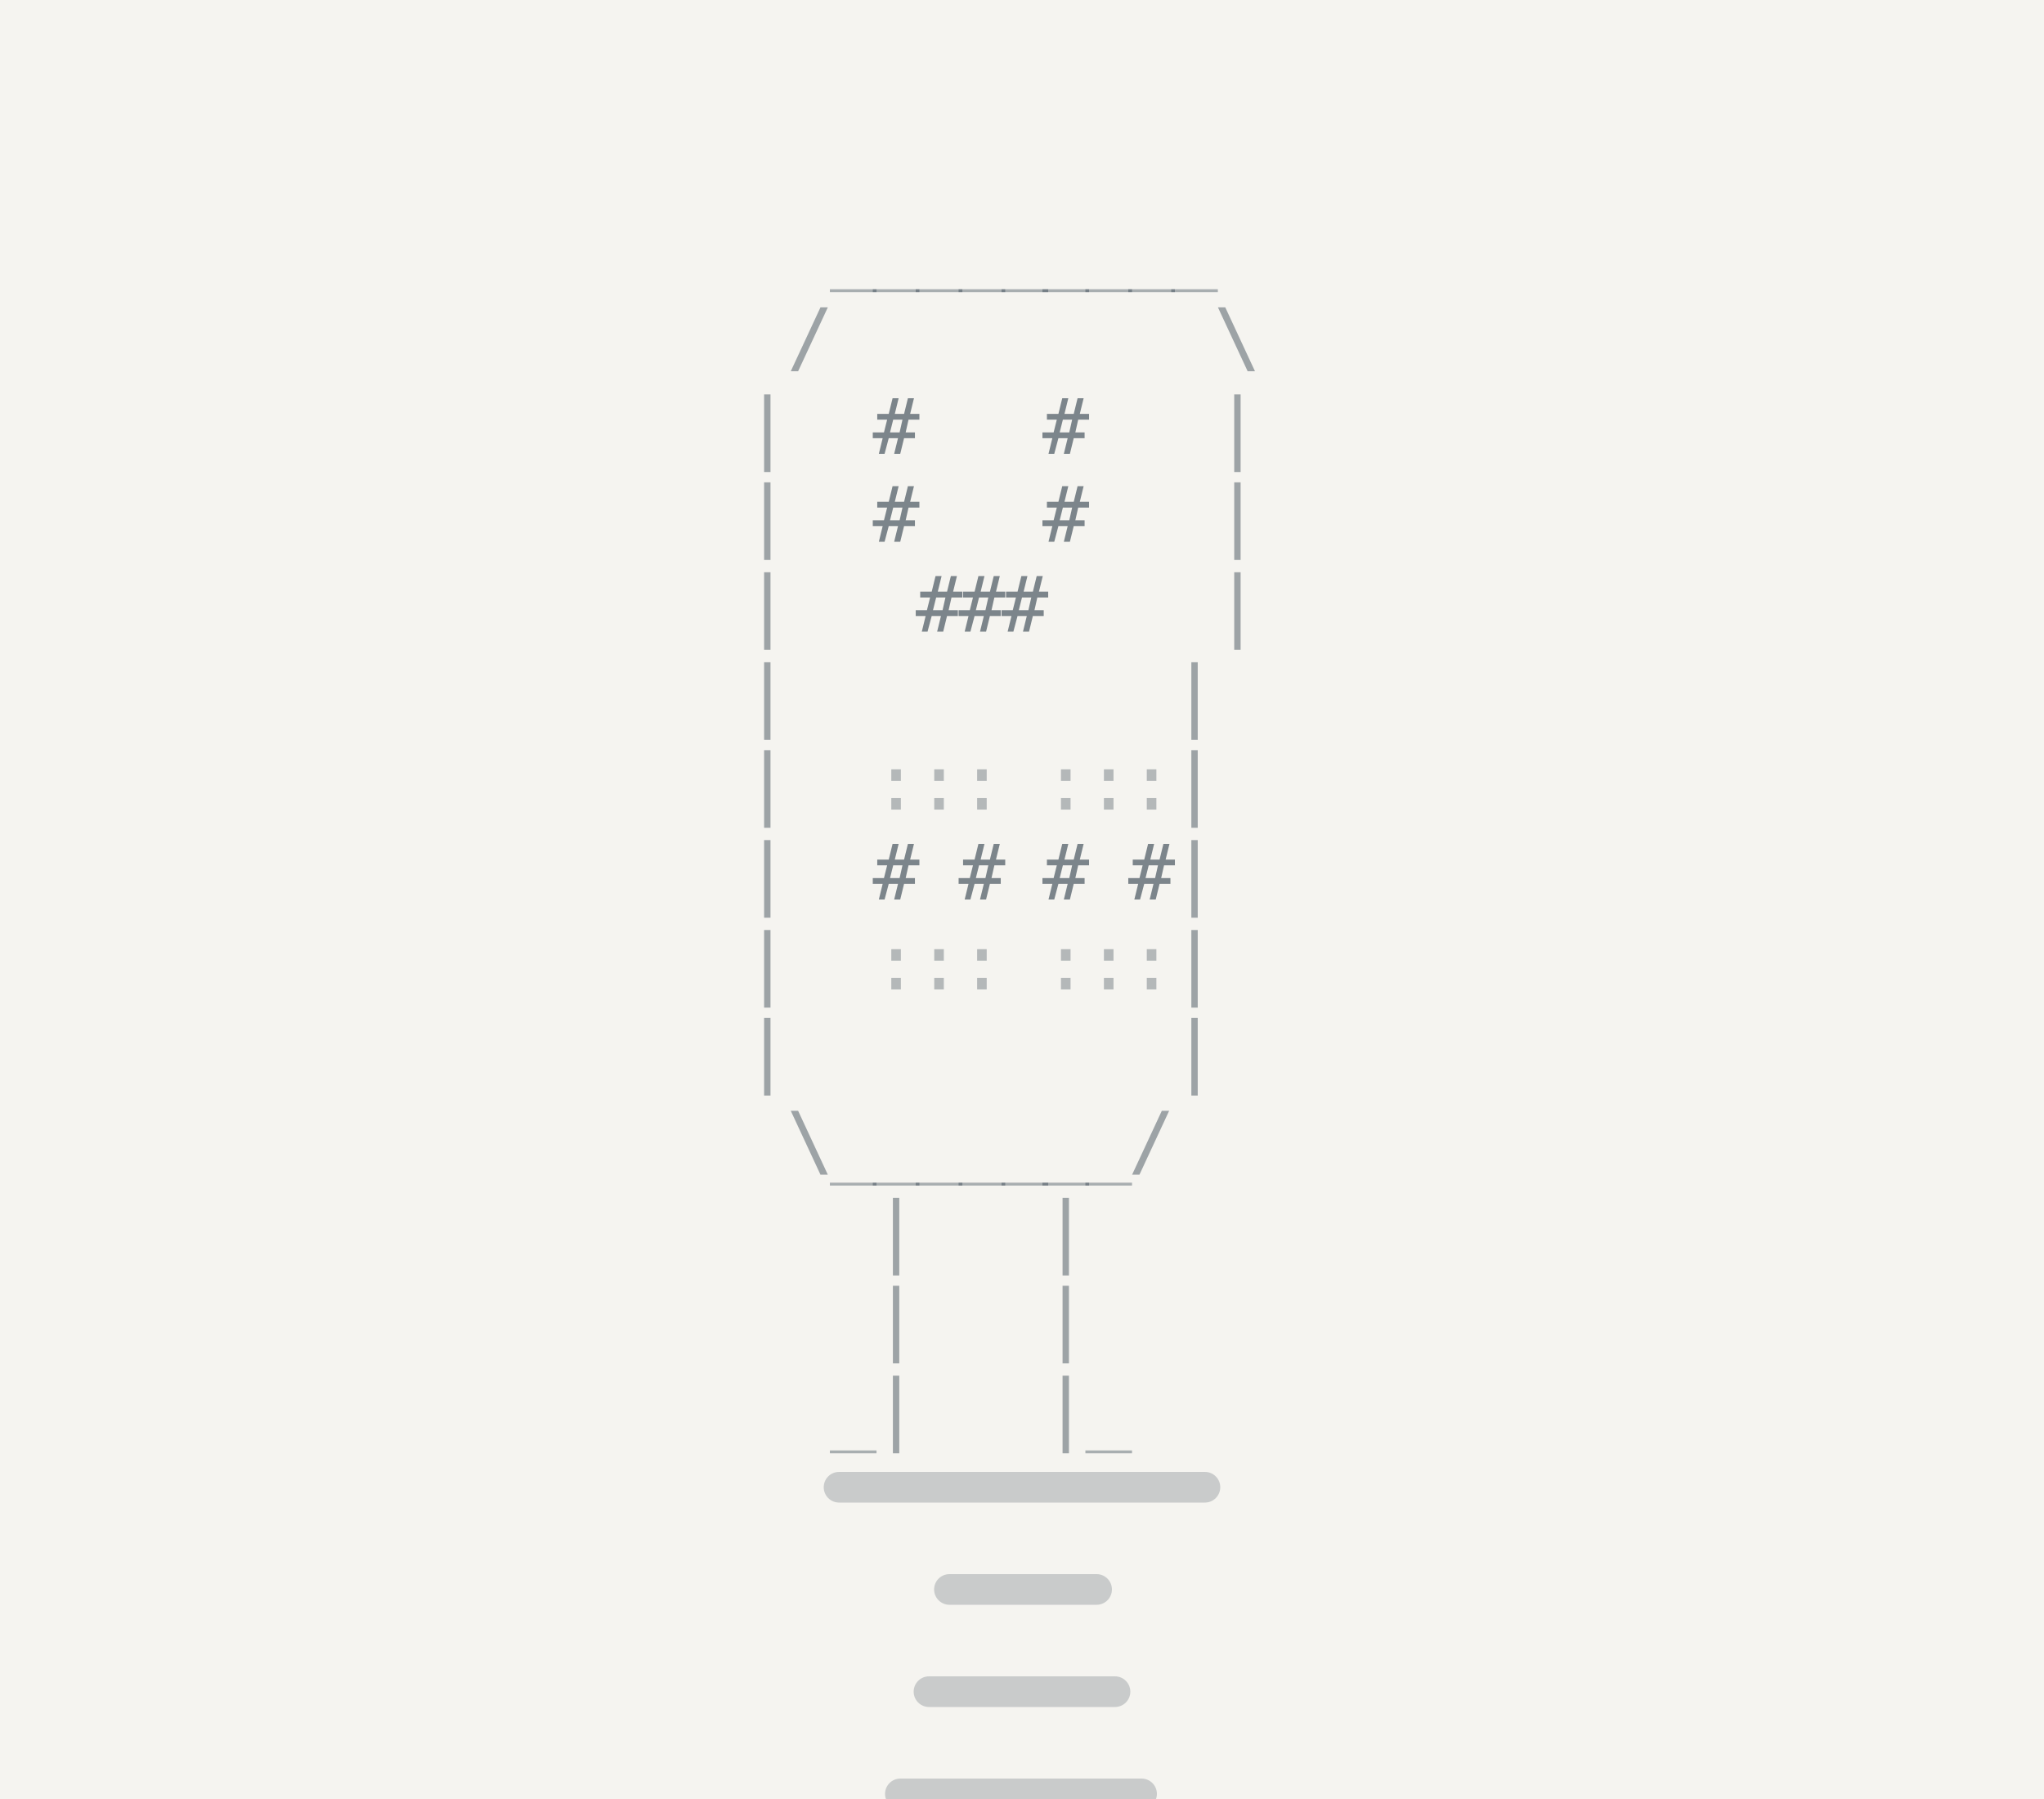
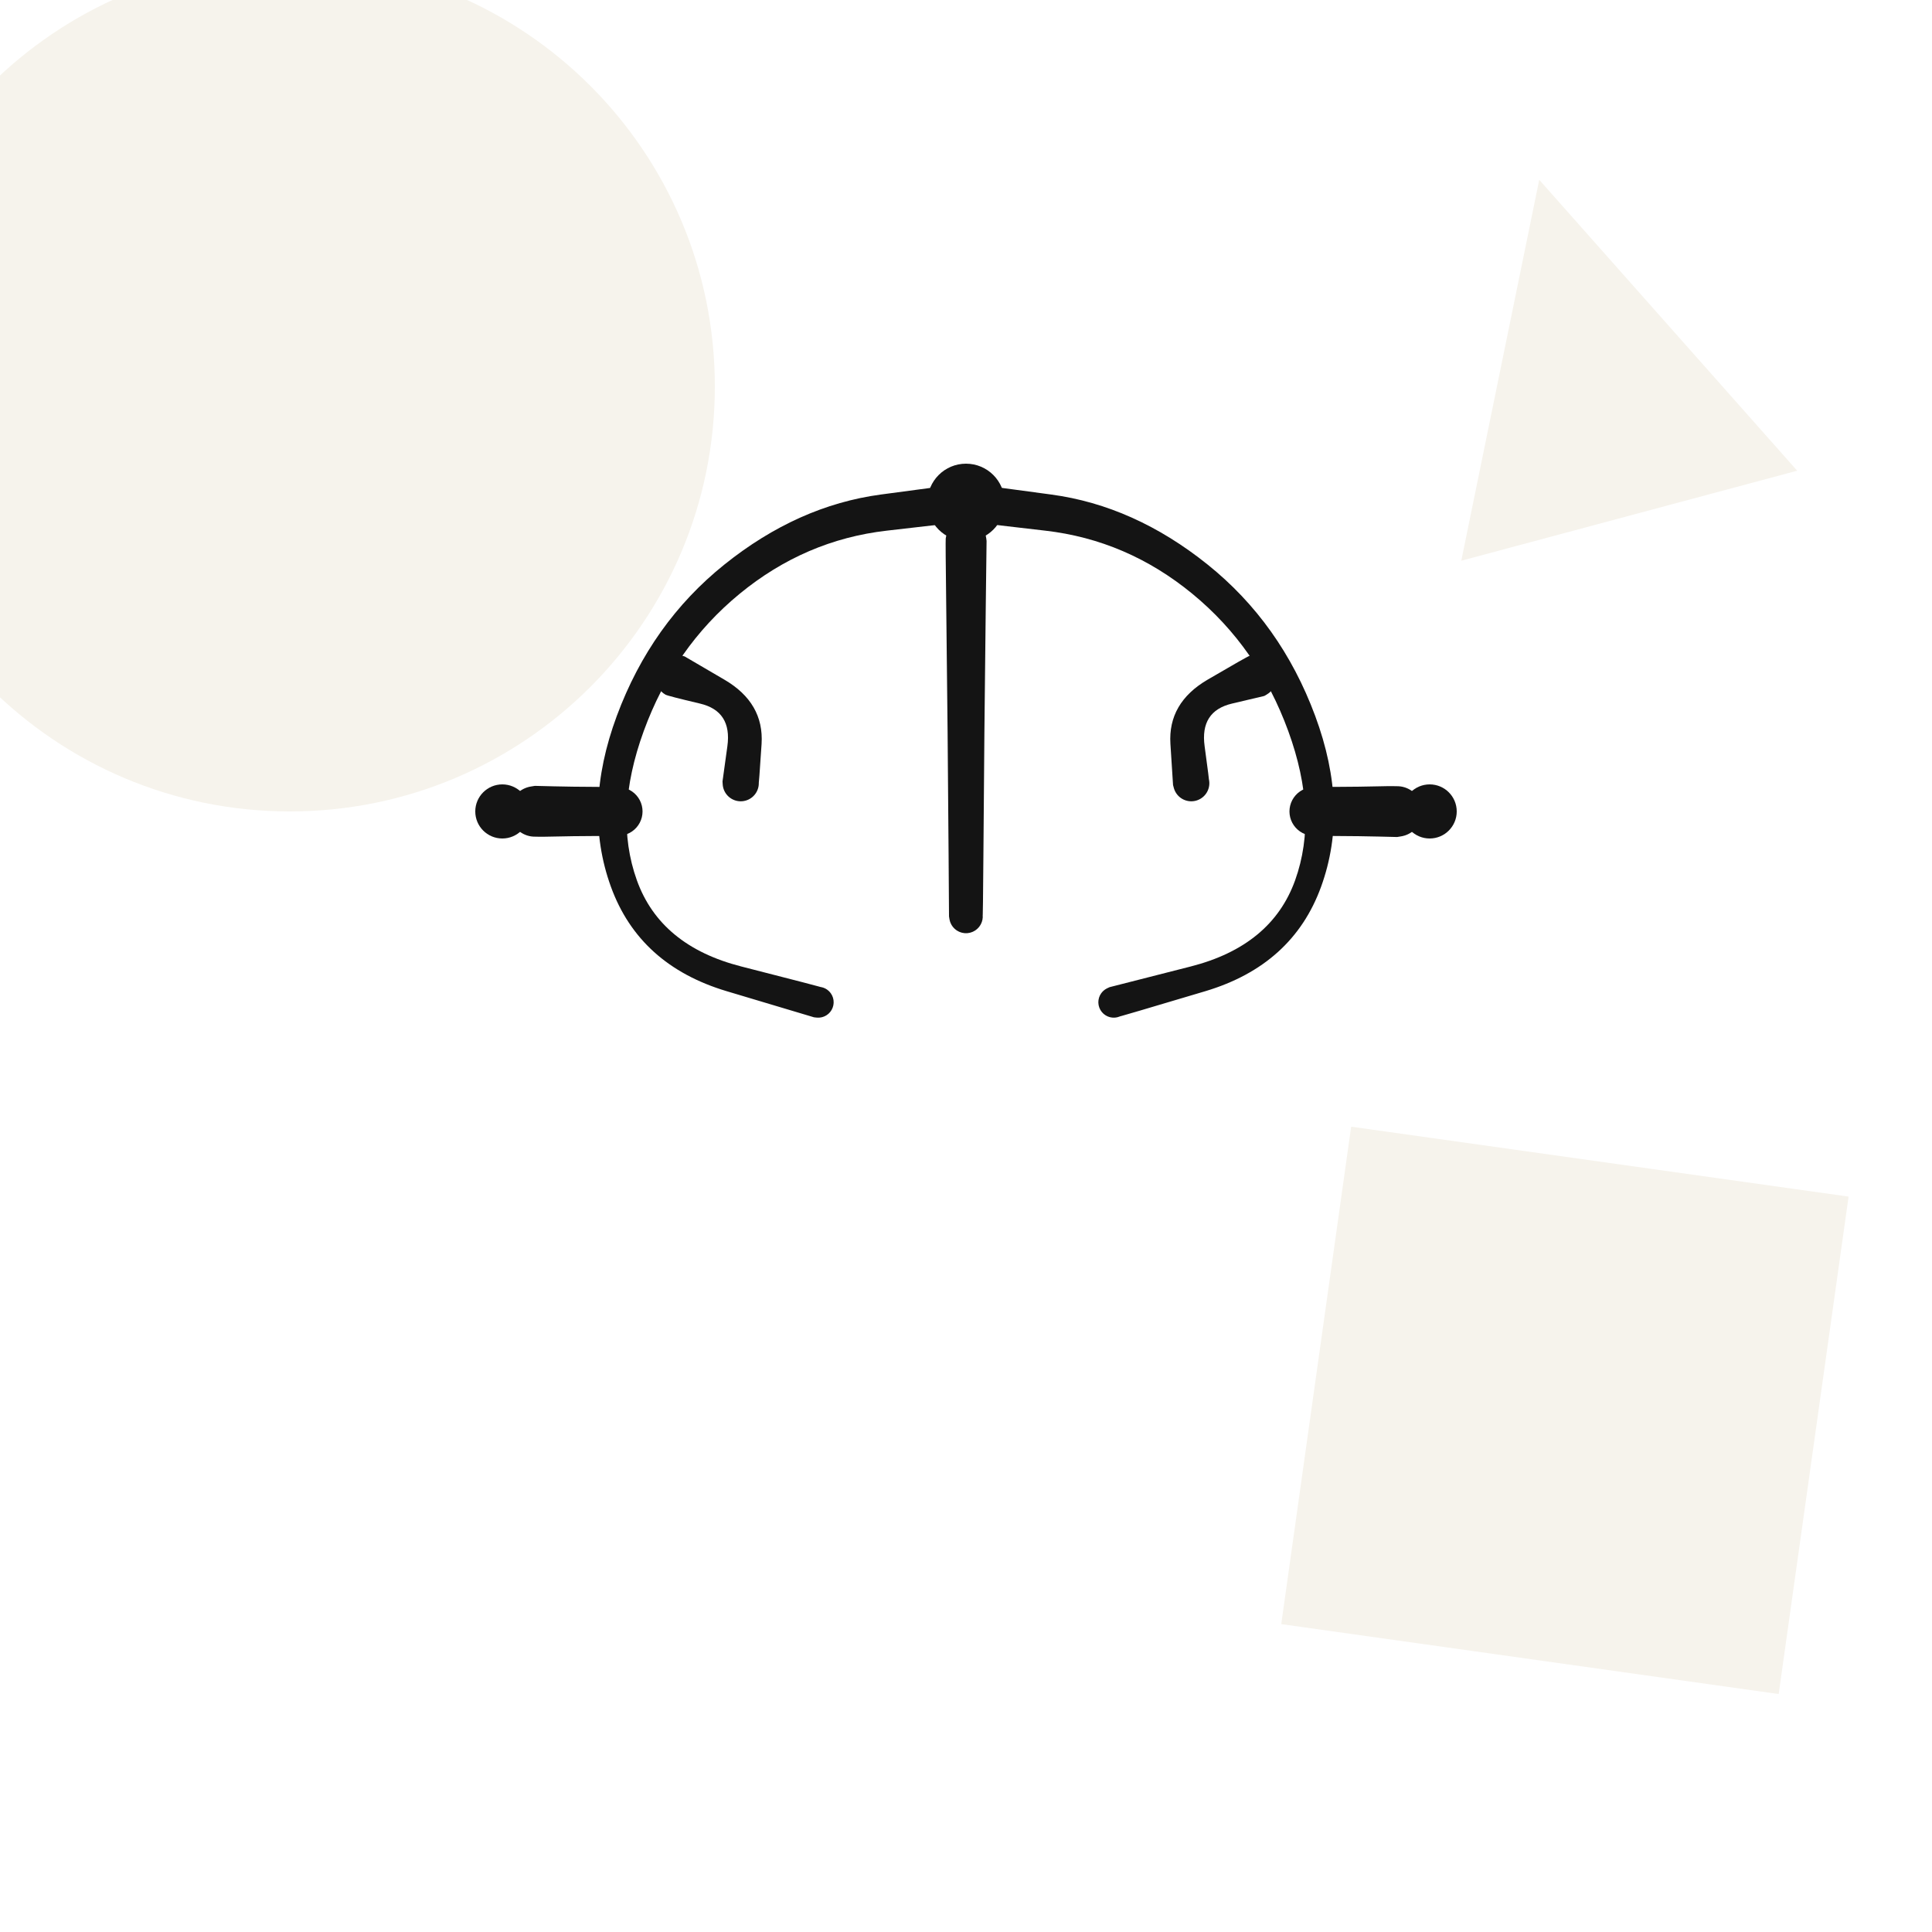
- <svg xmlns="http://www.w3.org/2000/svg" viewBox="0 0 100 88">
-   <rect width="100" height="88" fill="#F5F4F0" />
-   <text x="40.6" y="13.4" font-size="3.8" font-family="monospace" fill="#1A2A38" opacity="0.35">_</text>
-   <text x="42.7" y="13.4" font-size="3.8" font-family="monospace" fill="#1A2A38" opacity="0.35">_</text>
-   <text x="44.8" y="13.4" font-size="3.8" font-family="monospace" fill="#1A2A38" opacity="0.35">_</text>
-   <text x="46.9" y="13.4" font-size="3.8" font-family="monospace" fill="#1A2A38" opacity="0.35">_</text>
-   <text x="49.0" y="13.4" font-size="3.8" font-family="monospace" fill="#1A2A38" opacity="0.35">_</text>
-   <text x="51.0" y="13.4" font-size="3.8" font-family="monospace" fill="#1A2A38" opacity="0.35">_</text>
-   <text x="53.1" y="13.4" font-size="3.8" font-family="monospace" fill="#1A2A38" opacity="0.35">_</text>
-   <text x="55.2" y="13.4" font-size="3.8" font-family="monospace" fill="#1A2A38" opacity="0.35">_</text>
-   <text x="57.3" y="13.4" font-size="3.8" font-family="monospace" fill="#1A2A38" opacity="0.35">_</text>
-   <text x="38.5" y="17.8" font-size="3.8" font-family="monospace" fill="#1A2A38" opacity="0.40">/</text>
-   <text x="59.4" y="17.8" font-size="3.8" font-family="monospace" fill="#1A2A38" opacity="0.40">\</text>
-   <text x="36.4" y="22.2" font-size="3.8" font-family="monospace" fill="#1A2A38" opacity="0.40">|</text>
-   <text x="42.7" y="22.2" font-size="3.8" font-family="monospace" fill="#1A2A38" opacity="0.55">#</text>
-   <text x="51.0" y="22.2" font-size="3.8" font-family="monospace" fill="#1A2A38" opacity="0.55">#</text>
-   <text x="59.4" y="22.2" font-size="3.8" font-family="monospace" fill="#1A2A38" opacity="0.40">|</text>
-   <text x="36.4" y="26.5" font-size="3.8" font-family="monospace" fill="#1A2A38" opacity="0.40">|</text>
-   <text x="42.7" y="26.5" font-size="3.8" font-family="monospace" fill="#1A2A38" opacity="0.55">#</text>
-   <text x="51.0" y="26.5" font-size="3.8" font-family="monospace" fill="#1A2A38" opacity="0.55">#</text>
-   <text x="59.4" y="26.5" font-size="3.8" font-family="monospace" fill="#1A2A38" opacity="0.40">|</text>
-   <text x="36.4" y="30.9" font-size="3.8" font-family="monospace" fill="#1A2A38" opacity="0.40">|</text>
-   <text x="44.8" y="30.9" font-size="3.8" font-family="monospace" fill="#1A2A38" opacity="0.55">#</text>
-   <text x="46.9" y="30.9" font-size="3.8" font-family="monospace" fill="#1A2A38" opacity="0.55">#</text>
-   <text x="49.0" y="30.9" font-size="3.8" font-family="monospace" fill="#1A2A38" opacity="0.55">#</text>
-   <text x="59.4" y="30.9" font-size="3.8" font-family="monospace" fill="#1A2A38" opacity="0.40">|</text>
-   <text x="36.4" y="35.3" font-size="3.8" font-family="monospace" fill="#1A2A38" opacity="0.40">|</text>
-   <text x="57.3" y="35.3" font-size="3.8" font-family="monospace" fill="#1A2A38" opacity="0.40">|</text>
-   <text x="36.4" y="39.6" font-size="3.8" font-family="monospace" fill="#1A2A38" opacity="0.40">|</text>
-   <text x="42.7" y="39.6" font-size="3.8" font-family="monospace" fill="#1A2A38" opacity="0.30">:</text>
-   <text x="44.8" y="39.6" font-size="3.8" font-family="monospace" fill="#1A2A38" opacity="0.30">:</text>
-   <text x="46.9" y="39.6" font-size="3.8" font-family="monospace" fill="#1A2A38" opacity="0.30">:</text>
-   <text x="51.0" y="39.6" font-size="3.8" font-family="monospace" fill="#1A2A38" opacity="0.30">:</text>
-   <text x="53.1" y="39.6" font-size="3.8" font-family="monospace" fill="#1A2A38" opacity="0.30">:</text>
-   <text x="55.2" y="39.6" font-size="3.8" font-family="monospace" fill="#1A2A38" opacity="0.30">:</text>
-   <text x="57.3" y="39.6" font-size="3.8" font-family="monospace" fill="#1A2A38" opacity="0.40">|</text>
-   <text x="36.4" y="44.0" font-size="3.8" font-family="monospace" fill="#1A2A38" opacity="0.40">|</text>
-   <text x="42.7" y="44.0" font-size="3.8" font-family="monospace" fill="#1A2A38" opacity="0.55">#</text>
-   <text x="46.9" y="44.0" font-size="3.8" font-family="monospace" fill="#1A2A38" opacity="0.55">#</text>
-   <text x="51.0" y="44.0" font-size="3.8" font-family="monospace" fill="#1A2A38" opacity="0.55">#</text>
-   <text x="55.2" y="44.0" font-size="3.8" font-family="monospace" fill="#1A2A38" opacity="0.55">#</text>
-   <text x="57.3" y="44.0" font-size="3.8" font-family="monospace" fill="#1A2A38" opacity="0.40">|</text>
-   <text x="36.4" y="48.4" font-size="3.8" font-family="monospace" fill="#1A2A38" opacity="0.40">|</text>
-   <text x="42.7" y="48.4" font-size="3.8" font-family="monospace" fill="#1A2A38" opacity="0.30">:</text>
-   <text x="44.8" y="48.4" font-size="3.8" font-family="monospace" fill="#1A2A38" opacity="0.30">:</text>
-   <text x="46.9" y="48.4" font-size="3.8" font-family="monospace" fill="#1A2A38" opacity="0.30">:</text>
-   <text x="51.0" y="48.4" font-size="3.8" font-family="monospace" fill="#1A2A38" opacity="0.30">:</text>
-   <text x="53.1" y="48.4" font-size="3.8" font-family="monospace" fill="#1A2A38" opacity="0.30">:</text>
-   <text x="55.2" y="48.4" font-size="3.8" font-family="monospace" fill="#1A2A38" opacity="0.30">:</text>
-   <text x="57.3" y="48.4" font-size="3.8" font-family="monospace" fill="#1A2A38" opacity="0.40">|</text>
-   <text x="36.4" y="52.7" font-size="3.8" font-family="monospace" fill="#1A2A38" opacity="0.40">|</text>
-   <text x="57.3" y="52.7" font-size="3.8" font-family="monospace" fill="#1A2A38" opacity="0.40">|</text>
-   <text x="38.5" y="57.1" font-size="3.8" font-family="monospace" fill="#1A2A38" opacity="0.40">\</text>
-   <text x="40.6" y="57.1" font-size="3.8" font-family="monospace" fill="#1A2A38" opacity="0.35">_</text>
-   <text x="42.7" y="57.1" font-size="3.8" font-family="monospace" fill="#1A2A38" opacity="0.35">_</text>
-   <text x="44.8" y="57.1" font-size="3.8" font-family="monospace" fill="#1A2A38" opacity="0.35">_</text>
-   <text x="46.9" y="57.1" font-size="3.8" font-family="monospace" fill="#1A2A38" opacity="0.35">_</text>
-   <text x="49.0" y="57.1" font-size="3.8" font-family="monospace" fill="#1A2A38" opacity="0.35">_</text>
-   <text x="51.0" y="57.1" font-size="3.8" font-family="monospace" fill="#1A2A38" opacity="0.35">_</text>
-   <text x="53.1" y="57.1" font-size="3.8" font-family="monospace" fill="#1A2A38" opacity="0.35">_</text>
-   <text x="55.2" y="57.1" font-size="3.8" font-family="monospace" fill="#1A2A38" opacity="0.40">/</text>
-   <text x="42.7" y="61.5" font-size="3.8" font-family="monospace" fill="#1A2A38" opacity="0.40">|</text>
-   <text x="51.0" y="61.5" font-size="3.8" font-family="monospace" fill="#1A2A38" opacity="0.40">|</text>
-   <text x="42.7" y="65.8" font-size="3.8" font-family="monospace" fill="#1A2A38" opacity="0.40">|</text>
-   <text x="51.0" y="65.8" font-size="3.8" font-family="monospace" fill="#1A2A38" opacity="0.40">|</text>
-   <text x="40.6" y="70.2" font-size="3.8" font-family="monospace" fill="#1A2A38" opacity="0.35">_</text>
-   <text x="42.7" y="70.2" font-size="3.8" font-family="monospace" fill="#1A2A38" opacity="0.40">|</text>
-   <text x="51.0" y="70.2" font-size="3.8" font-family="monospace" fill="#1A2A38" opacity="0.40">|</text>
-   <text x="53.1" y="70.2" font-size="3.8" font-family="monospace" fill="#1A2A38" opacity="0.35">_</text>
-   <rect x="40.3" y="72.0" width="19.4" height="1.5" rx="0.75" fill="#1A2A38" opacity="0.20" />
-   <rect x="45.7" y="77.0" width="8.7" height="1.5" rx="0.75" fill="#1A2A38" opacity="0.20" />
-   <rect x="44.7" y="82.0" width="10.6" height="1.5" rx="0.75" fill="#1A2A38" opacity="0.20" />
-   <rect x="43.3" y="87.0" width="13.3" height="1.5" rx="0.75" fill="#1A2A38" opacity="0.20" />
+ <svg xmlns="http://www.w3.org/2000/svg" viewBox="0 0 1000 1000">
+   <rect width="1000" height="1000" fill="#FFFFFF" />
+   <circle cx="150" cy="200" r="220" fill="#F6F3EC" opacity="1" />
+   <rect x="680" y="600" width="260" height="260" fill="#F6F3EC" opacity="1" transform="rotate(8 810 730)" />
+   <polygon points="820,90 910,270 730,270" fill="#F6F3EC" opacity="1" transform="rotate(-15 820 180)" />
+   <path d="M 501.226 269.805 Q 501.226 269.805 458.942 274.674 416.659 279.544 382.809 307.37 348.959 335.197 333.201 378.384 317.442 421.572 329.624 455.572 341.806 489.571 383.739 500.261 425.671 510.951 426.86 511.501 428.049 512.051 429 512.952 429.951 513.853 430.564 515.011 431.178 516.168 431.39 517.461 431.601 518.754 431.389 520.046 431.177 521.339 430.563 522.496 429.95 523.653 428.998 524.554 428.047 525.455 426.858 526.005 425.669 526.555 424.367 526.696 423.064 526.837 421.785 526.555 420.506 526.274 419.384 525.598 418.261 524.922 417.413 523.924 416.566 522.925 416.081 521.708 415.596 520.491 415.526 519.183 415.455 517.875 415.806 516.613 416.157 515.351 416.892 514.267 417.628 513.182 418.671 512.39 419.714 511.597 420.955 511.18 422.197 510.762 423.507 510.762 424.817 510.762 426.058 511.181 427.299 511.6 428.342 512.393 429.385 513.186 430.119 514.27 430.854 515.355 431.204 516.617 431.554 517.88 431.483 519.188 431.412 520.496 430.926 521.713 430.441 522.929 429.592 523.927 428.744 524.925 427.621 525.6 426.499 526.275 425.219 526.556 423.94 526.838 422.637 526.695 421.335 526.553 421.336 526.554 421.337 526.554 376.139 513.042 330.94 499.529 316.21 458.98 301.48 418.43 319.279 370.496 337.079 322.561 375.01 292.159 412.941 261.756 455.858 255.976 498.774 250.195 499.965 250.191 501.157 250.187 502.314 250.468 503.472 250.748 504.528 251.298 505.585 251.848 506.479 252.635 507.373 253.422 508.053 254.4 508.733 255.377 509.16 256.49 509.586 257.602 509.734 258.784 509.881 259.966 509.742 261.149 509.602 262.332 509.184 263.447 508.765 264.562 508.092 265.544 507.419 266.527 506.53 267.32 505.641 268.113 504.588 268.67 503.536 269.227 502.38 269.516 501.225 269.805 501.225 269.805 Z" fill="#141414" />
+   <path d="M 501.226 250.195 Q 501.226 250.195 544.142 255.976 587.059 261.756 624.99 292.159 662.921 322.561 680.721 370.496 698.52 418.43 683.79 458.98 669.06 499.529 623.861 513.042 578.663 526.554 577.36 526.696 576.058 526.837 574.779 526.556 573.499 526.274 572.377 525.599 571.254 524.924 570.406 523.926 569.558 522.927 569.073 521.71 568.588 520.493 568.517 519.185 568.446 517.877 568.796 516.615 569.147 515.353 569.882 514.268 570.617 513.184 571.66 512.391 572.703 511.599 573.944 511.18 575.186 510.762 576.496 510.762 577.806 510.762 579.047 511.18 580.288 511.599 581.331 512.391 582.374 513.184 583.109 514.268 583.844 515.353 584.195 516.615 584.545 517.877 584.474 519.185 584.403 520.493 583.918 521.71 583.433 522.927 582.585 523.926 581.737 524.924 580.614 525.599 579.492 526.274 578.212 526.556 576.933 526.837 575.631 526.696 574.329 526.554 573.14 526.004 571.951 525.454 571 524.553 570.049 523.652 569.436 522.494 568.822 521.337 568.61 520.044 568.399 518.751 568.611 517.458 568.823 516.166 569.437 515.008 570.05 513.851 571.002 512.95 571.953 512.05 573.142 511.5 574.331 510.95 574.33 510.95 574.329 510.951 616.261 500.261 658.194 489.571 670.376 455.572 682.558 421.572 666.799 378.384 651.041 335.197 617.191 307.37 583.341 279.544 541.058 274.674 498.774 269.805 497.619 269.516 496.463 269.227 495.411 268.67 494.358 268.112 493.469 267.319 492.58 266.526 491.907 265.544 491.234 264.561 490.816 263.446 490.397 262.331 490.258 261.148 490.119 259.965 490.266 258.783 490.414 257.601 490.841 256.489 491.267 255.377 491.947 254.399 492.627 253.421 493.522 252.634 494.416 251.848 495.473 251.298 496.529 250.748 497.687 250.467 498.844 250.186 500.036 250.191 501.227 250.195 501.226 250.195 Z" fill="#141414" />
+   <path d="M 510.65 280 Q 510.65 280 510.237 313.281 509.825 346.562 509.526 378.762 509.227 410.962 509.01 442.656 508.793 474.35 508.563 475.753 508.333 477.157 507.666 478.414 507 479.671 505.967 480.649 504.934 481.628 503.643 482.225 502.352 482.822 500.938 482.976 499.523 483.13 498.134 482.824 496.745 482.518 495.526 481.784 494.307 481.051 493.386 479.967 492.465 478.882 491.939 477.561 491.412 476.239 491.335 474.819 491.259 473.398 491.639 472.027 492.02 470.657 492.819 469.479 493.617 468.302 494.75 467.441 495.882 466.58 497.23 466.126 498.579 465.672 500.001 465.672 501.424 465.673 502.772 466.127 504.12 466.582 505.252 467.443 506.385 468.304 507.183 469.481 507.981 470.659 508.361 472.03 508.742 473.401 508.664 474.821 508.587 476.242 508.06 477.563 507.533 478.885 506.612 479.969 505.691 481.053 504.472 481.786 503.253 482.519 501.863 482.824 500.474 483.13 499.06 482.976 497.645 482.822 496.354 482.224 495.063 481.626 494.031 480.648 492.998 479.669 492.332 478.412 491.666 477.155 491.437 475.751 491.207 474.347 491.207 474.348 491.207 474.35 490.99 442.656 490.773 410.962 490.474 378.762 490.175 346.562 489.763 313.281 489.35 280 489.505 278.726 489.66 277.451 490.115 276.251 490.57 275.051 491.3 273.994 492.029 272.938 492.99 272.087 493.951 271.235 495.087 270.639 496.224 270.042 497.47 269.735 498.717 269.428 500.001 269.428 501.284 269.428 502.531 269.735 503.777 270.043 504.914 270.639 506.05 271.236 507.011 272.087 507.972 272.939 508.701 273.995 509.43 275.052 509.885 276.252 510.34 277.452 510.495 278.727 510.65 280.001 510.65 280.001 Z" fill="#141414" />
+   <path d="M 354.383 339.772 Q 354.383 339.772 374.967 351.808 395.55 363.845 394.192 385.082 392.834 406.32 392.439 407.802 392.044 409.284 391.196 410.562 390.349 411.84 389.138 412.78 387.927 413.721 386.479 414.226 385.031 414.73 383.498 414.746 381.964 414.762 380.506 414.287 379.048 413.813 377.818 412.897 376.588 411.982 375.714 410.722 374.84 409.461 374.415 407.988 373.99 406.515 374.057 404.983 374.124 403.451 374.677 402.021 375.23 400.59 376.211 399.412 377.191 398.233 378.497 397.429 379.803 396.625 381.297 396.28 382.791 395.935 384.317 396.085 385.843 396.235 387.241 396.865 388.64 397.495 389.764 398.538 390.888 399.581 391.62 400.928 392.352 402.276 392.615 403.786 392.879 405.297 392.646 406.813 392.413 408.328 391.709 409.69 391.004 411.052 389.902 412.118 388.799 413.184 387.414 413.842 386.029 414.5 384.506 414.681 382.984 414.862 381.483 414.548 379.982 414.233 378.66 413.456 377.338 412.679 376.334 411.52 375.329 410.361 374.748 408.943 374.166 407.524 374.067 405.994 373.969 404.463 373.969 404.465 373.969 404.466 376.484 386.286 379 368.105 362.308 364.167 345.617 360.228 344.456 359.555 343.296 358.882 342.331 357.95 341.365 357.019 340.651 355.884 339.936 354.749 339.514 353.476 339.092 352.202 338.987 350.865 338.882 349.528 339.1 348.204 339.318 346.881 339.847 345.648 340.375 344.415 341.183 343.345 341.991 342.274 343.032 341.428 344.073 340.582 345.286 340.01 346.499 339.437 347.814 339.172 349.129 338.906 350.469 338.963 351.809 339.02 353.097 339.396 354.384 339.772 354.384 339.772 Z" fill="#141414" />
+   <path d="M 654.383 360.228 Q 654.383 360.228 637.692 364.167 621 368.105 623.516 386.286 626.031 404.466 625.933 405.997 625.834 407.527 625.251 408.945 624.669 410.364 623.664 411.522 622.659 412.68 621.337 413.457 620.015 414.234 618.514 414.548 617.013 414.862 615.491 414.681 613.968 414.499 612.583 413.841 611.198 413.182 610.096 412.116 608.994 411.05 608.29 409.688 607.586 408.326 607.354 406.81 607.121 405.294 607.385 403.784 607.649 402.273 608.382 400.926 609.114 399.579 610.238 398.536 611.363 397.493 612.761 396.864 614.159 396.235 615.686 396.085 617.212 395.935 618.706 396.281 620.2 396.626 621.505 397.43 622.811 398.235 623.791 399.414 624.771 400.593 625.324 402.023 625.876 403.454 625.943 404.986 626.01 406.518 625.584 407.991 625.158 409.464 624.284 410.724 623.41 411.984 622.18 412.899 620.949 413.814 619.491 414.288 618.033 414.762 616.5 414.746 614.966 414.73 613.518 414.225 612.071 413.72 610.86 412.779 609.649 411.838 608.802 410.559 607.955 409.281 607.561 407.799 607.166 406.317 607.166 406.319 607.166 406.32 605.808 385.082 604.45 363.845 625.033 351.808 645.617 339.772 646.904 339.396 648.192 339.02 649.532 338.963 650.872 338.906 652.187 339.172 653.502 339.438 654.715 340.01 655.928 340.583 656.968 341.429 658.009 342.275 658.817 343.345 659.625 344.416 660.154 345.649 660.682 346.882 660.9 348.205 661.118 349.529 661.013 350.866 660.907 352.203 660.485 353.477 660.063 354.75 659.349 355.885 658.634 357.02 657.668 357.951 656.703 358.882 655.543 359.555 654.382 360.228 654.383 360.228 Z" fill="#141414" />
+   <path d="M 320 432.67 Q 320 432.67 308.019 432.718 296.038 432.767 286.443 433.002 276.848 433.237 274.734 432.891 272.621 432.544 270.729 431.541 268.837 430.538 267.364 428.983 265.891 427.428 264.992 425.484 264.093 423.541 263.861 421.412 263.63 419.283 264.09 417.191 264.551 415.1 265.655 413.265 266.759 411.43 268.392 410.043 270.024 408.657 272.014 407.865 274.003 407.072 276.142 406.956 278.28 406.841 280.344 407.414 282.407 407.987 284.179 409.189 285.952 410.391 287.248 412.096 288.543 413.801 289.227 415.831 289.91 417.86 289.91 420.002 289.91 422.144 289.226 424.173 288.542 426.202 287.245 427.907 285.949 429.612 284.176 430.813 282.403 432.015 280.34 432.587 278.276 433.16 276.138 433.043 273.999 432.927 272.01 432.134 270.021 431.341 268.389 429.954 266.757 428.567 265.653 426.732 264.549 424.897 264.09 422.805 263.63 420.713 263.862 418.584 264.094 416.455 264.994 414.512 265.893 412.569 267.367 411.014 268.84 409.46 270.732 408.457 272.625 407.455 274.738 407.109 276.852 406.763 276.85 406.763 276.848 406.763 286.443 406.998 296.038 407.233 308.019 407.282 320 407.33 321.516 407.514 323.032 407.698 324.46 408.24 325.888 408.781 327.145 409.649 328.402 410.517 329.415 411.66 330.427 412.803 331.137 414.155 331.847 415.508 332.212 416.991 332.578 418.473 332.578 420.001 332.577 421.528 332.212 423.011 331.846 424.494 331.136 425.846 330.427 427.198 329.414 428.341 328.401 429.484 327.144 430.352 325.887 431.219 324.459 431.761 323.031 432.302 321.515 432.486 319.999 432.67 319.999 432.67 Z" fill="#141414" />
+   <path d="M 680 407.33 Q 680 407.33 691.981 407.282 703.962 407.233 713.557 406.998 723.152 406.763 725.266 407.109 727.379 407.456 729.271 408.459 731.163 409.462 732.636 411.017 734.109 412.572 735.008 414.516 735.907 416.459 736.139 418.588 736.37 420.717 735.91 422.809 735.449 424.9 734.345 426.735 733.241 428.57 731.608 429.957 729.976 431.343 727.986 432.135 725.997 432.928 723.858 433.044 721.72 433.159 719.656 432.586 717.593 432.013 715.821 430.811 714.048 429.609 712.752 427.904 711.457 426.199 710.773 424.169 710.09 422.14 710.09 419.998 710.09 417.856 710.774 415.827 711.458 413.798 712.755 412.093 714.051 410.388 715.824 409.187 717.597 407.985 719.66 407.413 721.724 406.84 723.862 406.957 726.001 407.073 727.99 407.866 729.979 408.659 731.611 410.046 733.243 411.433 734.347 413.268 735.451 415.103 735.91 417.195 736.37 419.287 736.138 421.416 735.906 423.545 735.006 425.488 734.107 427.431 732.633 428.986 731.16 430.54 729.268 431.543 727.375 432.545 725.262 432.891 723.148 433.237 723.15 433.237 723.152 433.237 713.557 433.002 703.962 432.767 691.981 432.718 680 432.67 678.484 432.486 676.968 432.302 675.54 431.76 674.112 431.219 672.855 430.351 671.598 429.483 670.585 428.34 669.573 427.197 668.863 425.845 668.153 424.492 667.788 423.009 667.422 421.527 667.422 419.999 667.423 418.472 667.788 416.989 668.154 415.506 668.864 414.154 669.573 412.802 670.586 411.659 671.599 410.516 672.856 409.648 674.113 408.781 675.541 408.239 676.969 407.698 678.485 407.514 680.001 407.33 680.001 407.33 Z" fill="#141414" />
+   <circle cx="500" cy="260" r="20" fill="#141414" />
+   <circle cx="260" cy="420" r="14" fill="#141414" />
+   <circle cx="740" cy="420" r="14" fill="#141414" />
</svg>
